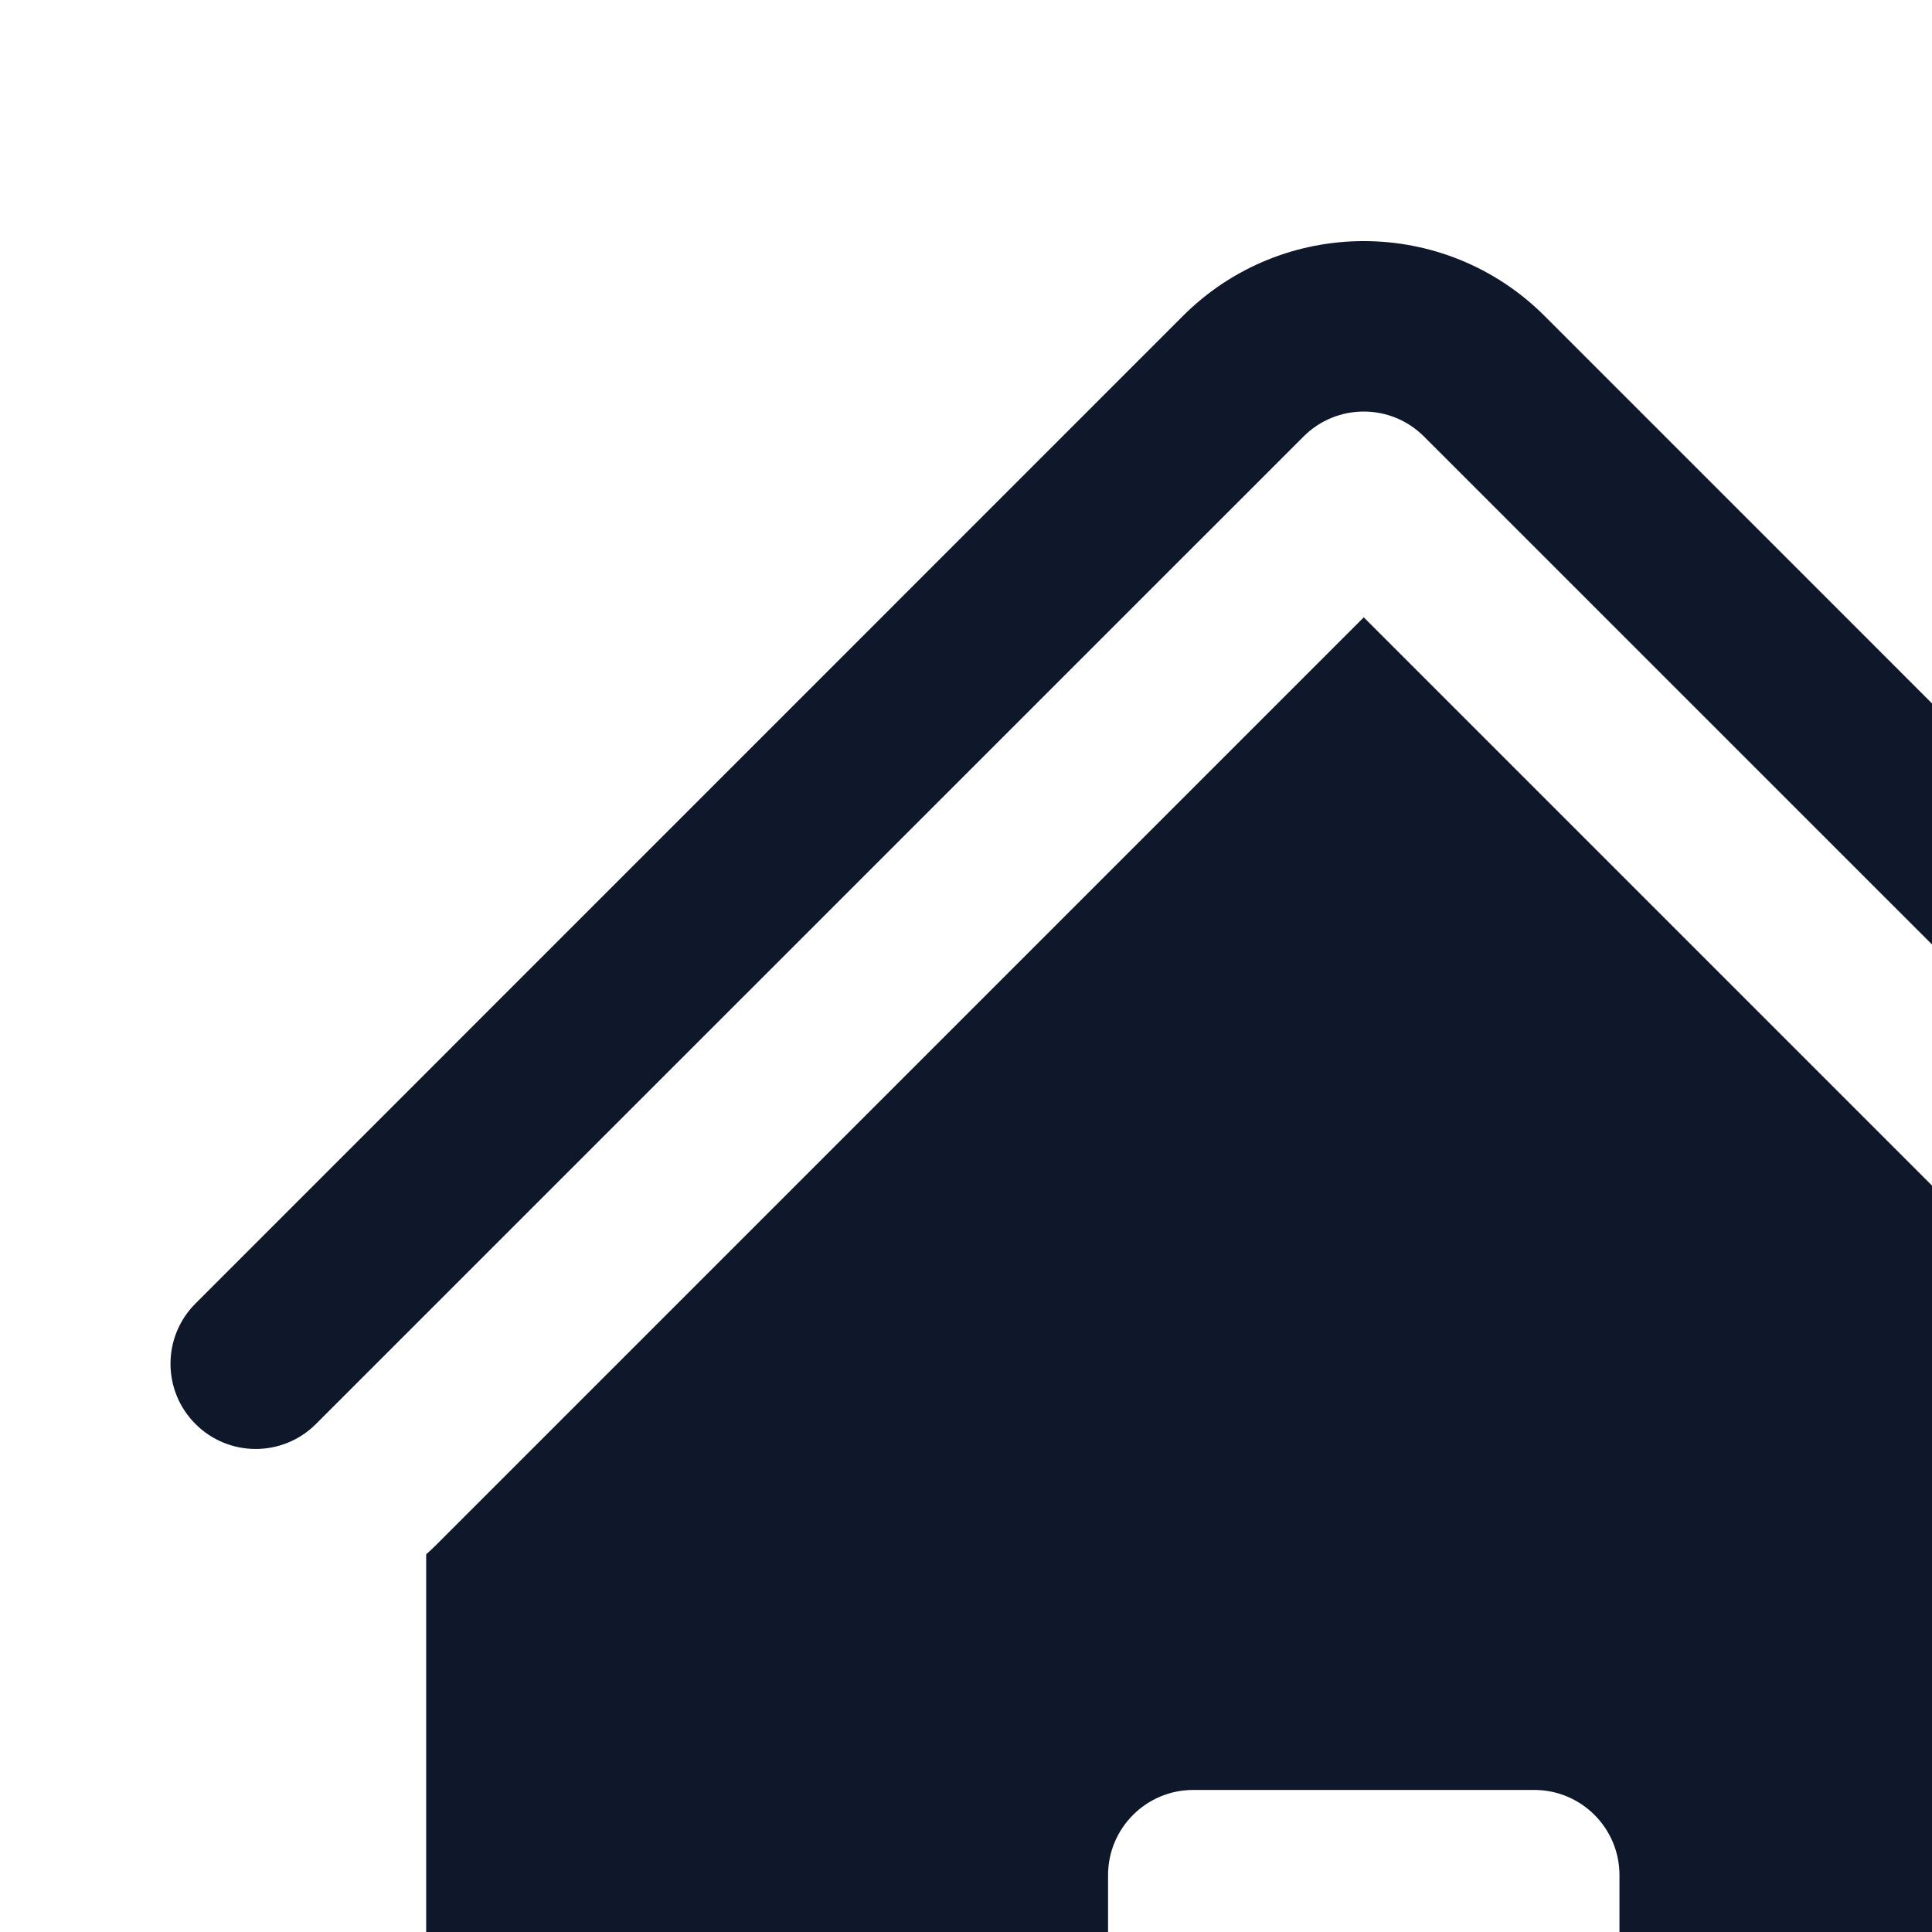
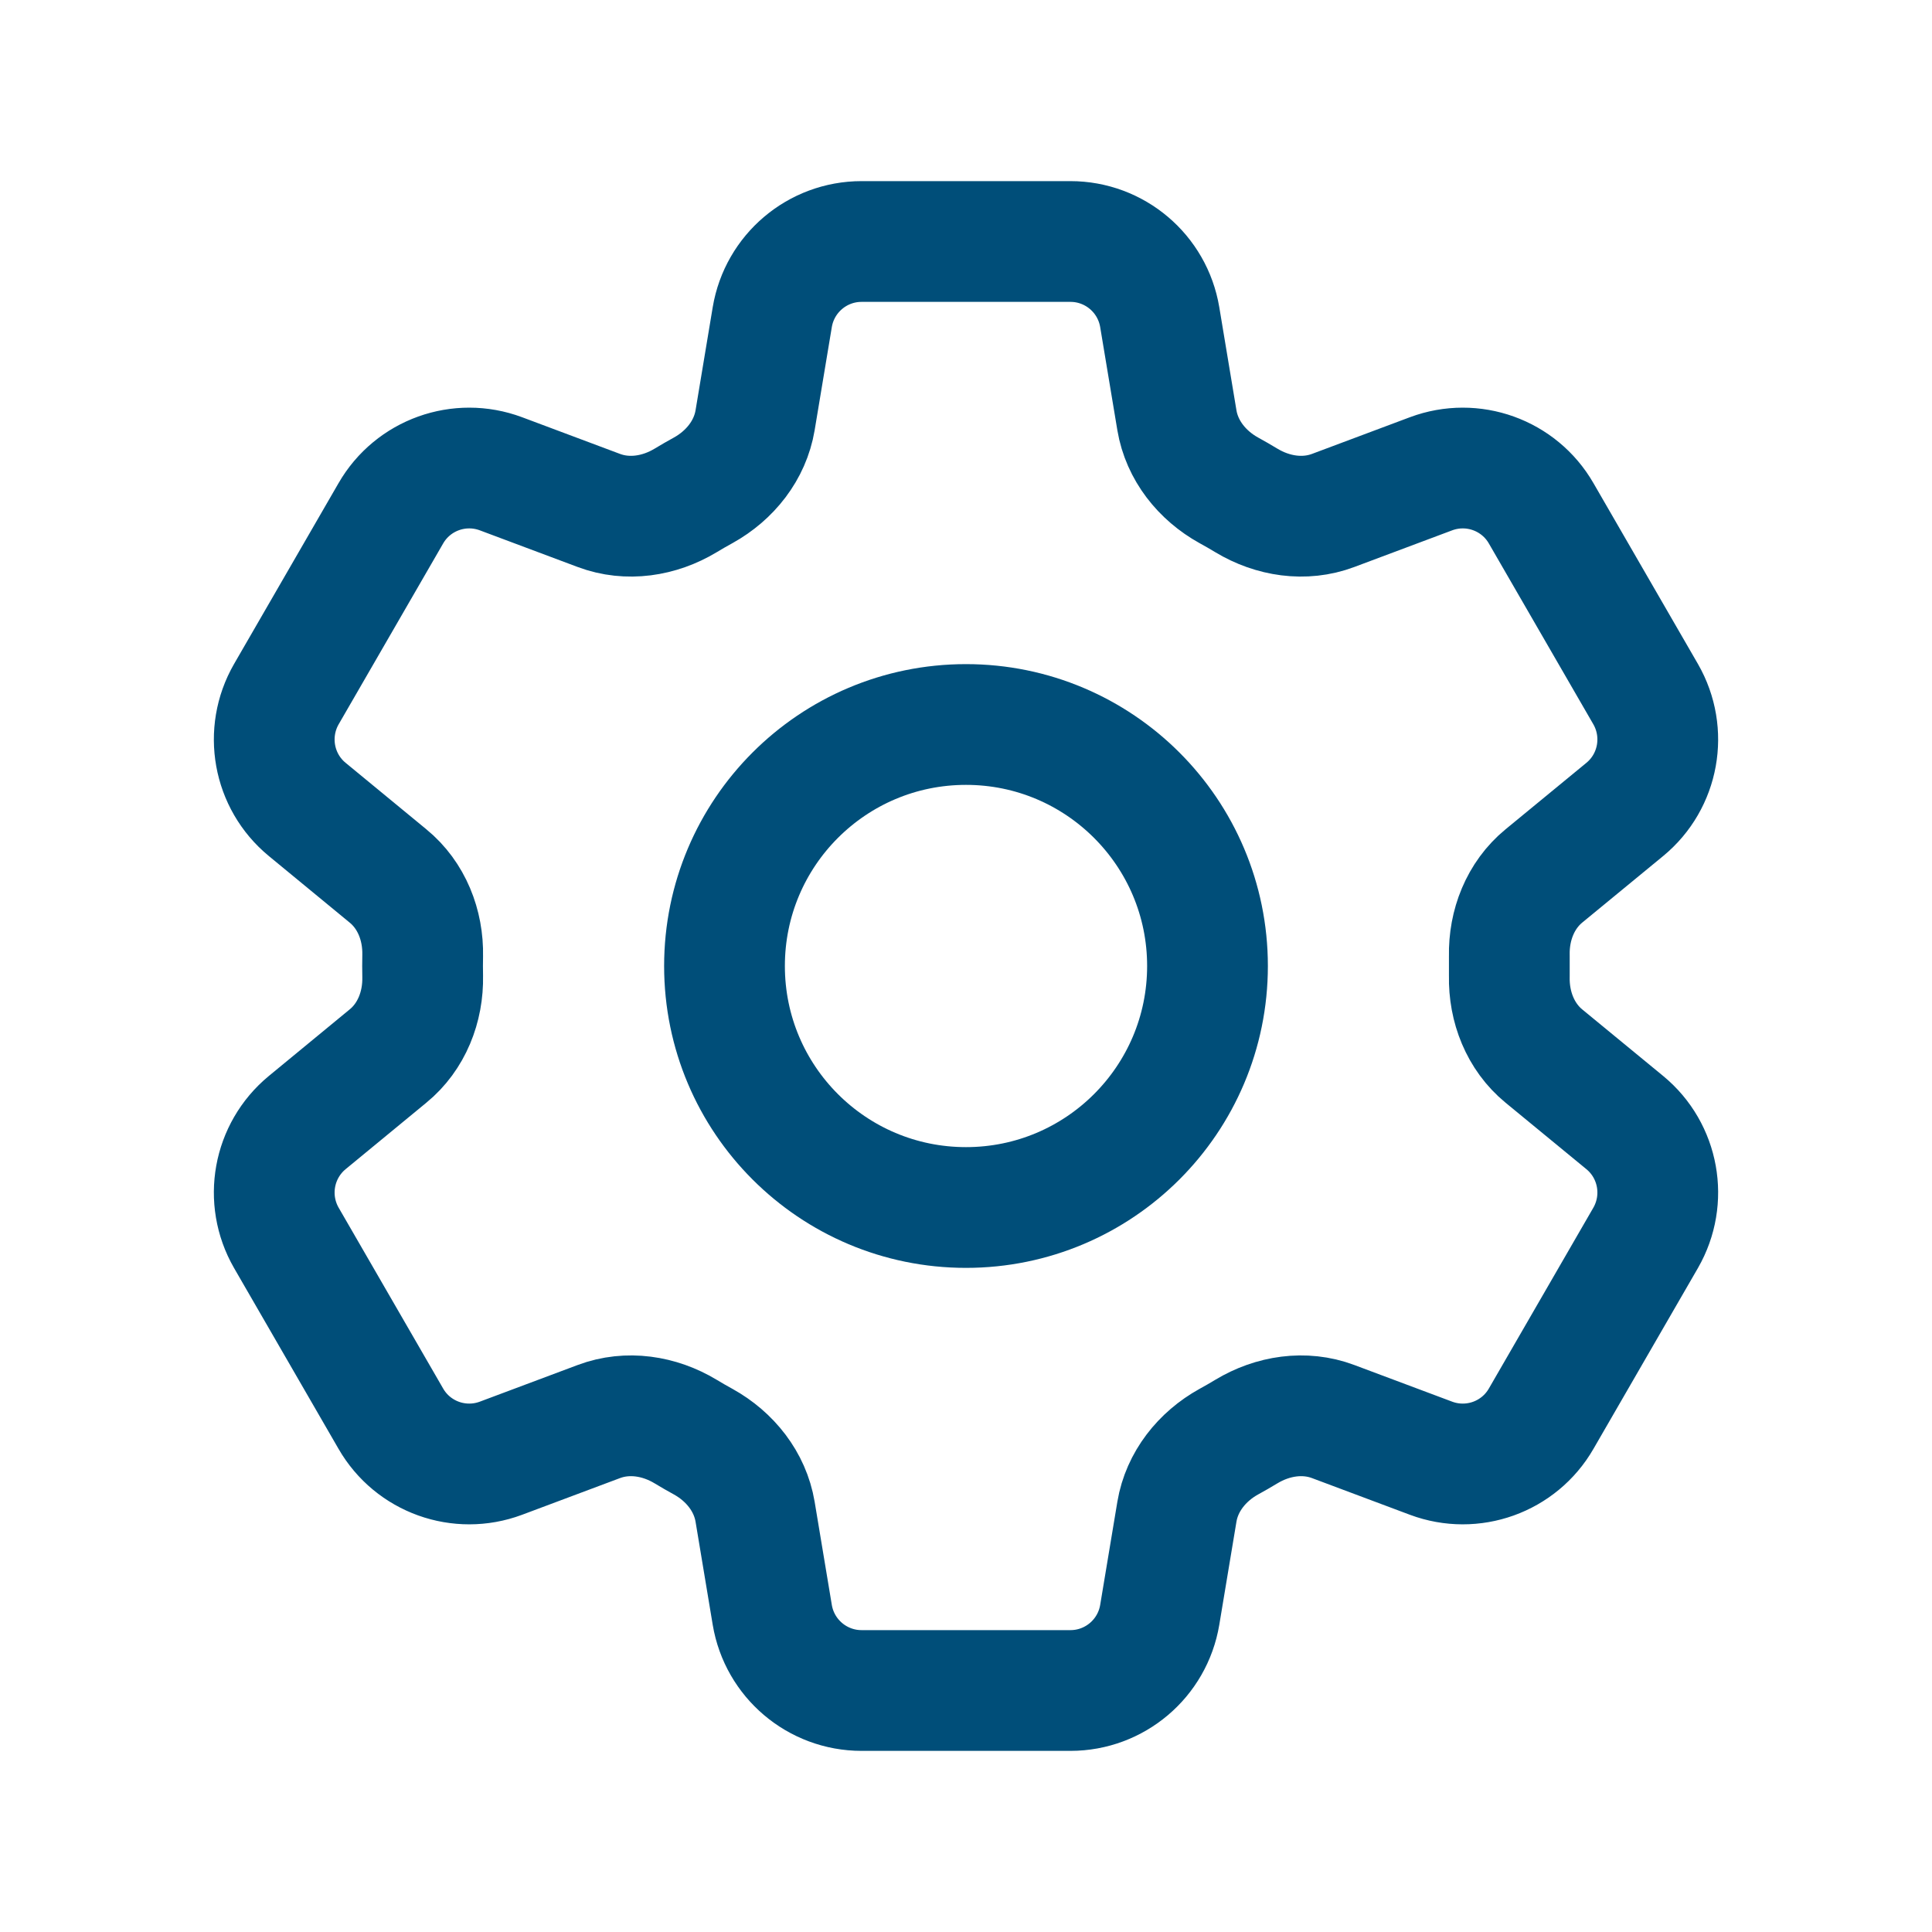
- <svg xmlns="http://www.w3.org/2000/svg" width="17" height="17" viewBox="0 0 17 17" fill="none">
-   <path d="M11.47 3.841C11.763 3.548 12.237 3.548 12.53 3.841L21.22 12.53C21.513 12.823 21.987 12.823 22.28 12.53C22.573 12.237 22.573 11.763 22.28 11.47L13.591 2.78C12.712 1.902 11.288 1.902 10.409 2.78L1.72 11.47C1.427 11.763 1.427 12.237 1.72 12.53C2.013 12.823 2.487 12.823 2.78 12.53L11.47 3.841Z" fill="#0F172A" />
-   <path d="M12 5.432L20.159 13.591C20.189 13.621 20.219 13.649 20.25 13.677V19.875C20.25 20.91 19.41 21.75 18.375 21.75H15C14.586 21.75 14.25 21.414 14.25 21V16.5C14.25 16.086 13.914 15.75 13.5 15.75H10.5C10.086 15.75 9.75 16.086 9.75 16.5V21C9.75 21.414 9.414 21.75 9 21.75H5.625C4.589 21.75 3.75 20.91 3.75 19.875V13.677C3.781 13.649 3.811 13.621 3.841 13.591L12 5.432Z" fill="#0F172A" />
+ <svg xmlns="http://www.w3.org/2000/svg" width="18" height="18" viewBox="0 0 18 18" fill="none">
+   <path d="M7.195 2.955C7.263 2.548 7.615 2.25 8.027 2.25H9.973C10.385 2.25 10.737 2.548 10.805 2.955L10.965 3.916C11.012 4.196 11.199 4.43 11.448 4.568C11.504 4.599 11.559 4.63 11.613 4.663C11.857 4.81 12.153 4.856 12.42 4.756L13.333 4.414C13.719 4.27 14.153 4.425 14.359 4.783L15.332 6.467C15.538 6.825 15.456 7.279 15.138 7.541L14.384 8.161C14.165 8.341 14.056 8.62 14.062 8.904C14.062 8.936 14.062 8.968 14.062 9C14.062 9.032 14.062 9.064 14.062 9.096C14.056 9.38 14.165 9.659 14.384 9.839L15.138 10.459C15.456 10.721 15.538 11.175 15.332 11.533L14.359 13.217C14.153 13.575 13.719 13.73 13.333 13.586L12.42 13.244C12.153 13.144 11.857 13.19 11.613 13.337C11.559 13.37 11.504 13.401 11.448 13.432C11.199 13.57 11.012 13.804 10.965 14.084L10.805 15.045C10.737 15.452 10.385 15.75 9.973 15.75H8.027C7.615 15.75 7.263 15.452 7.195 15.045L7.035 14.084C6.988 13.804 6.801 13.57 6.552 13.432C6.496 13.401 6.441 13.37 6.387 13.337C6.143 13.19 5.847 13.144 5.58 13.244L4.667 13.586C4.281 13.73 3.847 13.575 3.641 13.217L2.668 11.533C2.462 11.175 2.544 10.722 2.862 10.459L3.615 9.839C3.835 9.659 3.944 9.38 3.938 9.096C3.938 9.064 3.937 9.032 3.937 9C3.937 8.968 3.938 8.936 3.938 8.904C3.944 8.62 3.835 8.341 3.615 8.161L2.862 7.541C2.544 7.279 2.462 6.825 2.668 6.467L3.641 4.783C3.847 4.425 4.281 4.27 4.667 4.414L5.58 4.756C5.847 4.856 6.143 4.81 6.387 4.663C6.441 4.63 6.496 4.599 6.552 4.568C6.801 4.43 6.988 4.196 7.035 3.916L7.195 2.955Z" stroke="#004E79" stroke-width="1.125" stroke-linecap="round" stroke-linejoin="round" />
+   <path d="M11.25 9C11.25 10.243 10.242 11.25 9 11.25C7.757 11.25 6.75 10.243 6.75 9C6.75 7.757 7.757 6.75 9 6.75C10.242 6.75 11.25 7.757 11.25 9Z" stroke="#004E79" stroke-width="1.125" stroke-linecap="round" stroke-linejoin="round" />
</svg>
